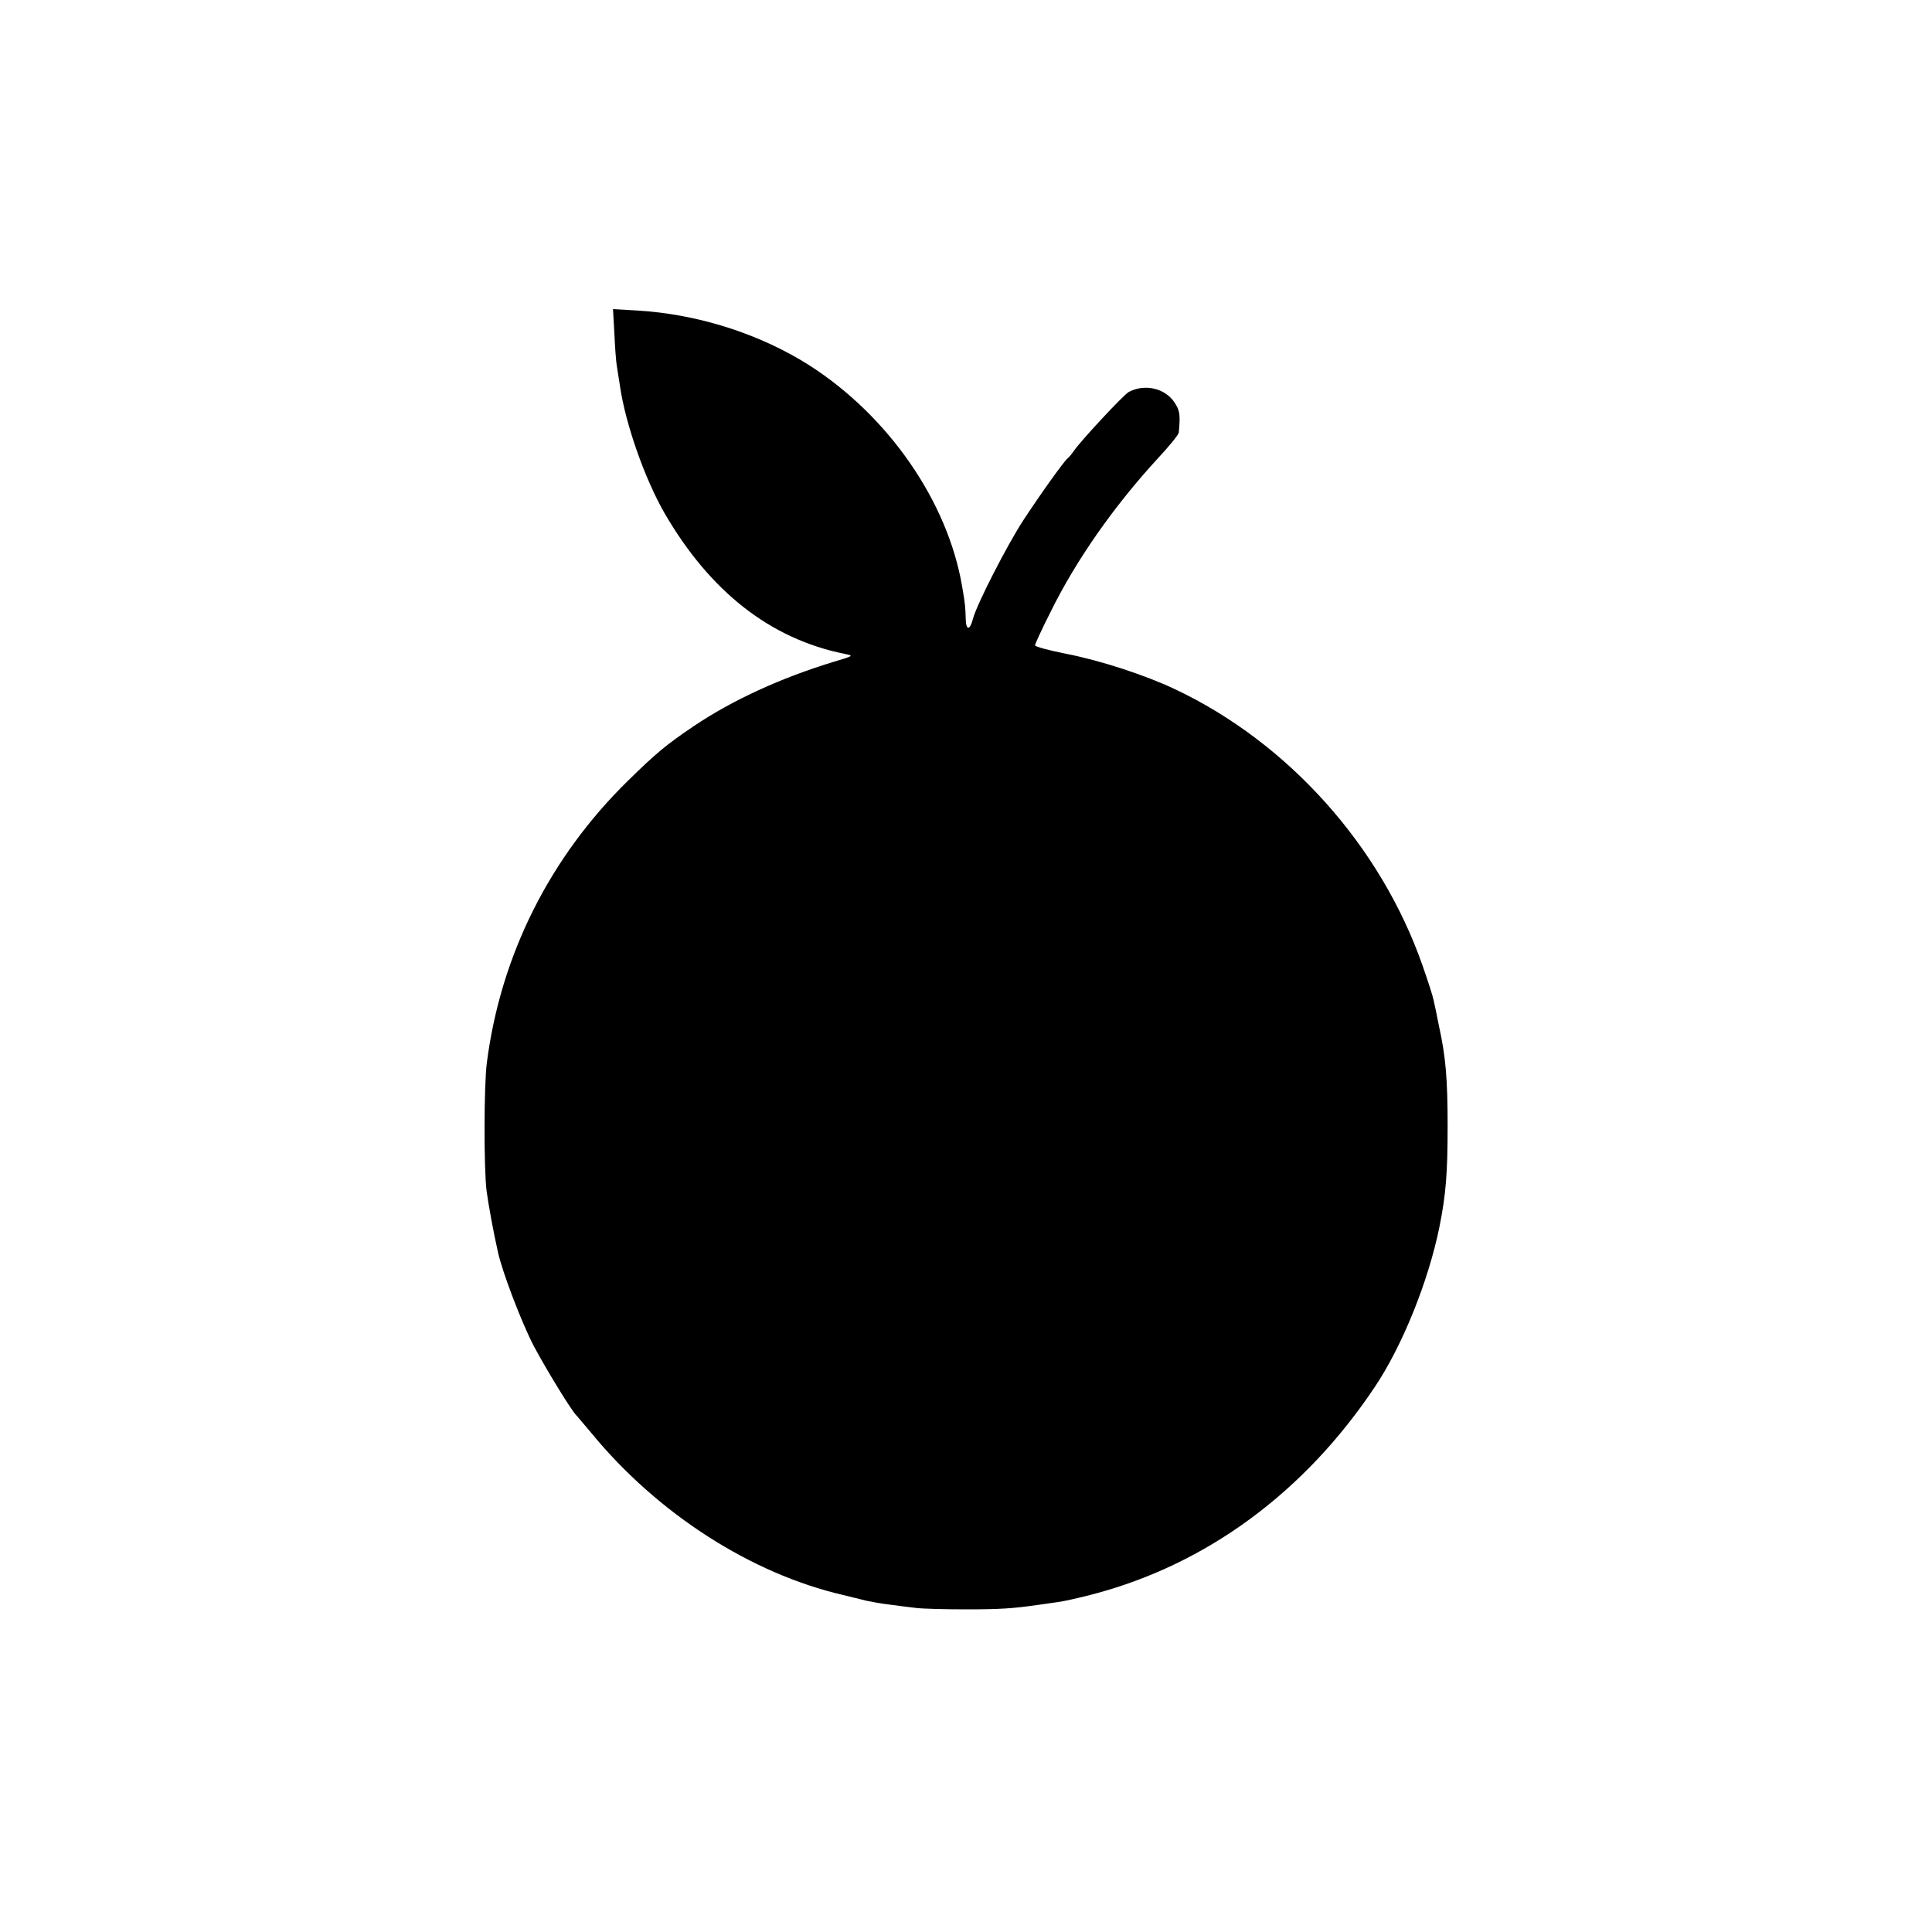
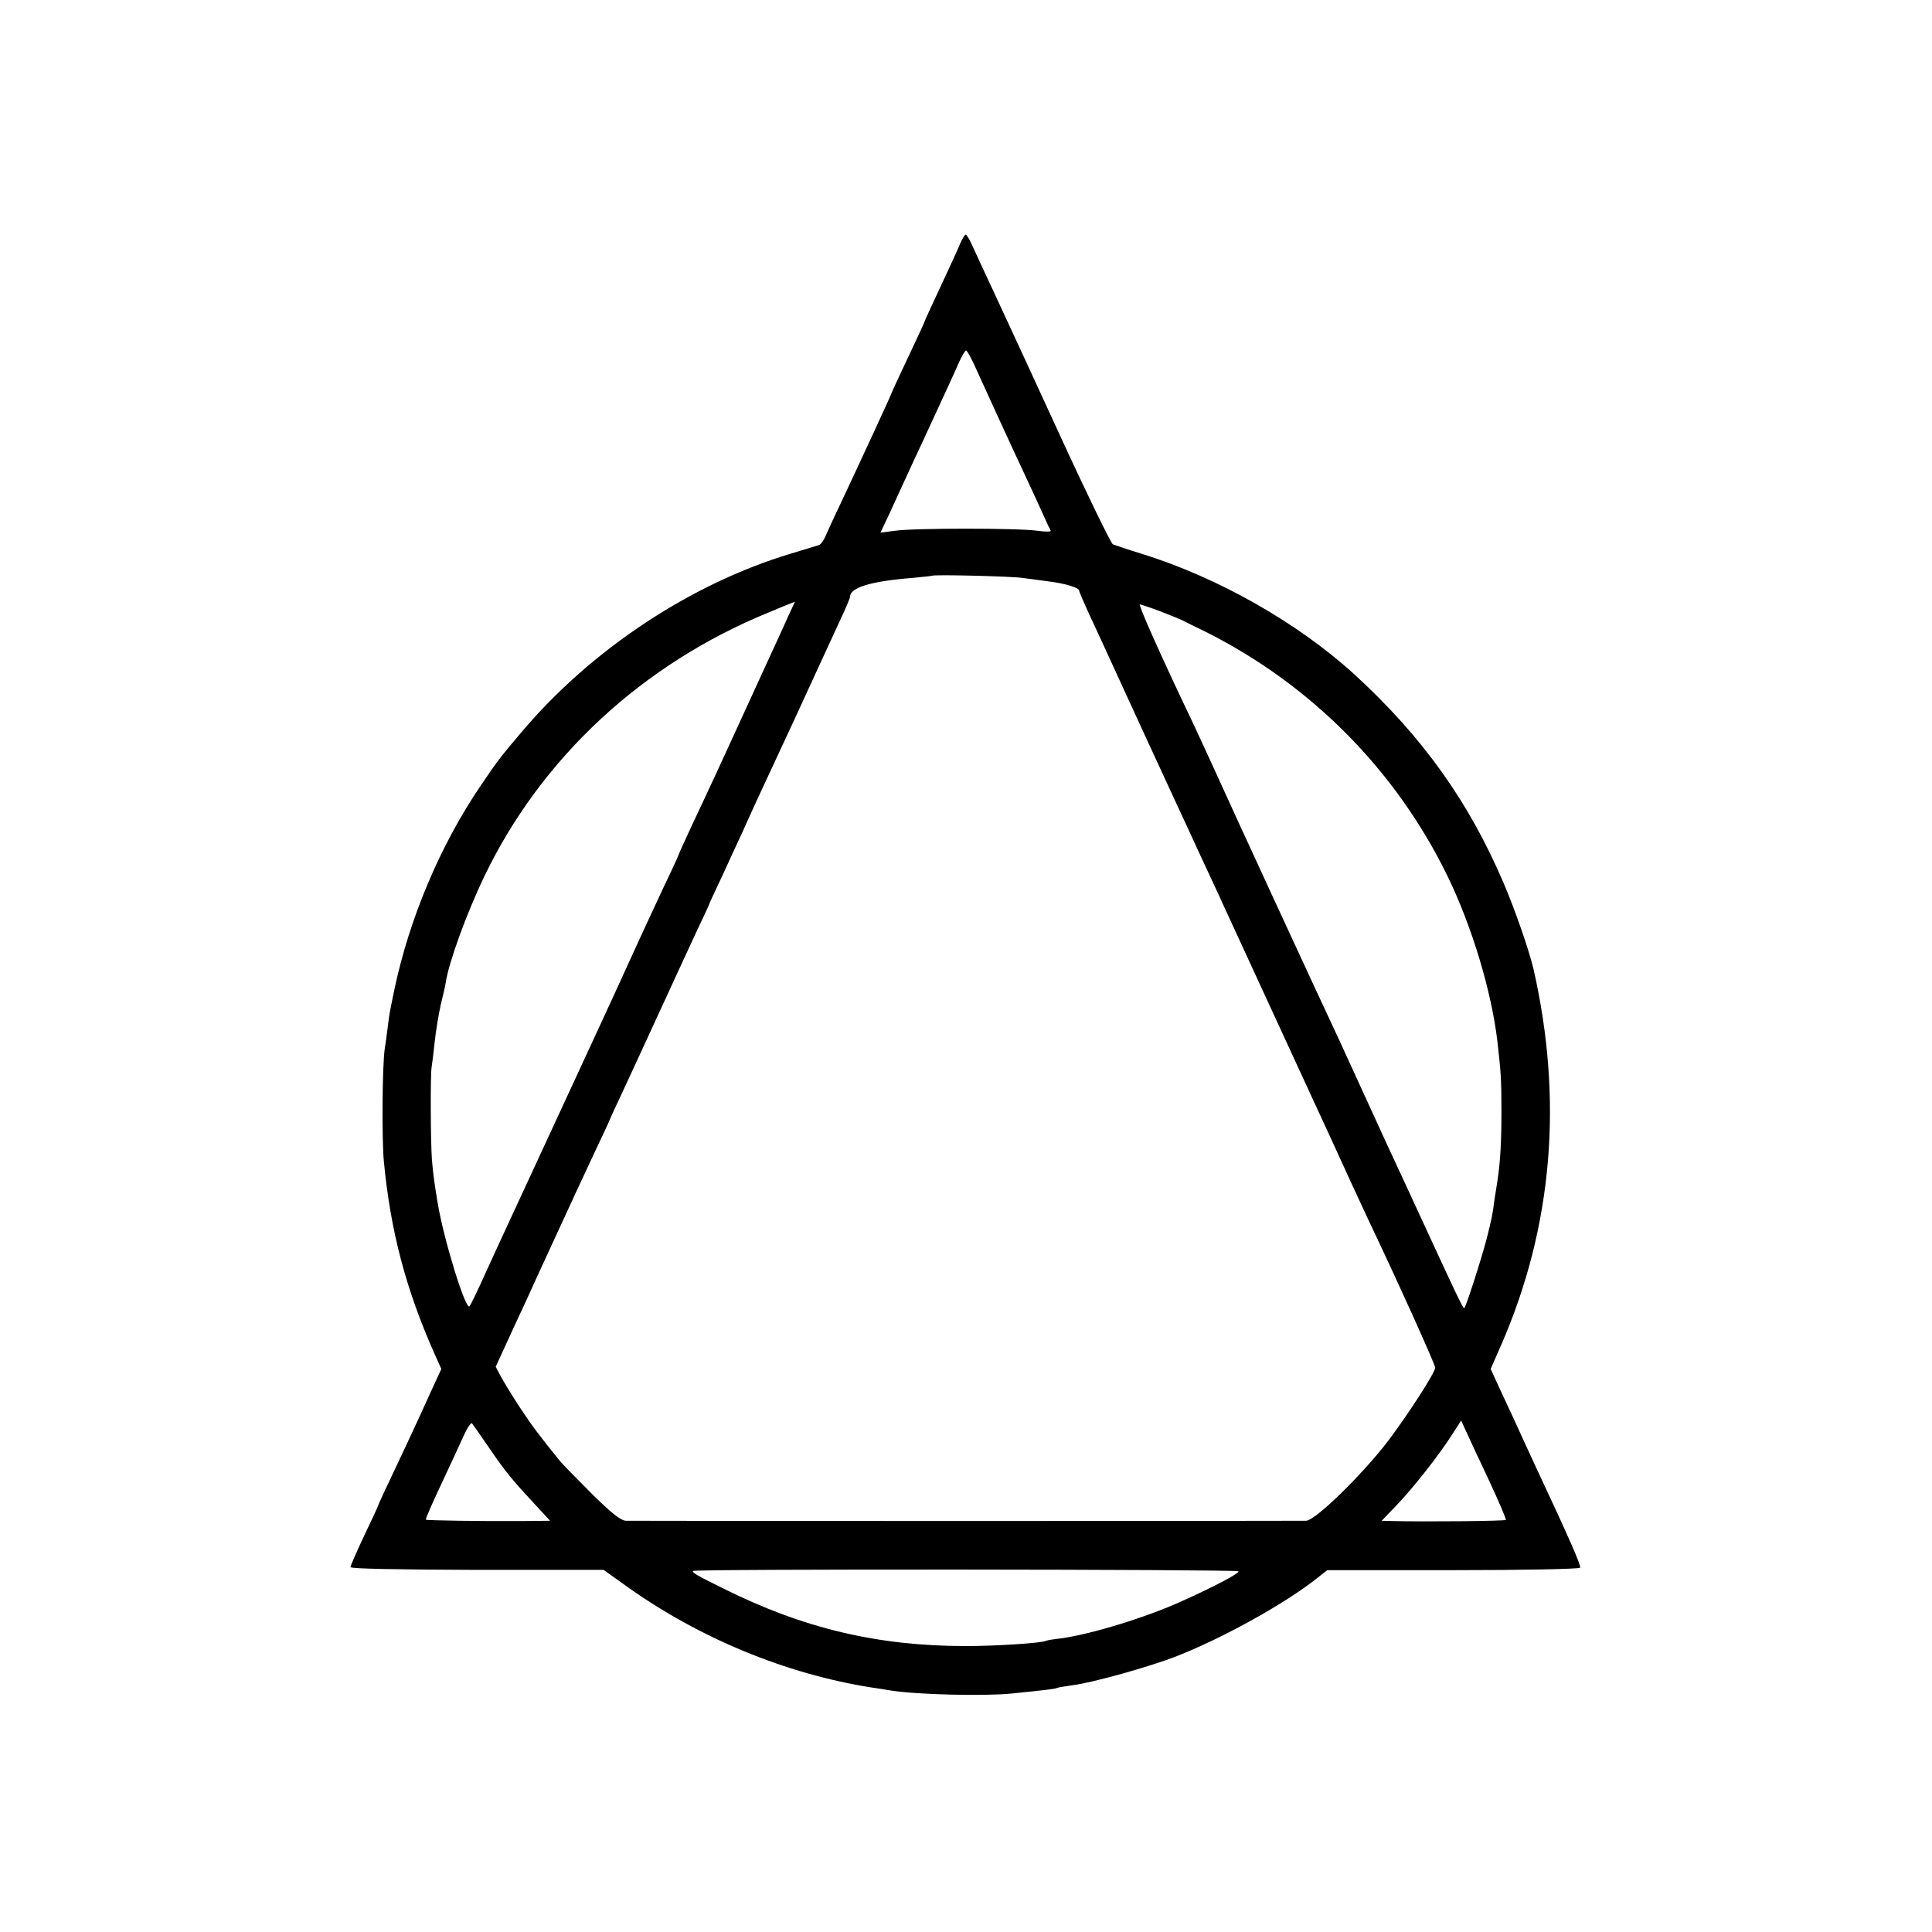
<svg xmlns="http://www.w3.org/2000/svg" version="1.0" width="700pt" height="700pt" viewBox="0 0 700 700" preserveAspectRatio="xMidYMid meet">
  <g transform="translate(0,700) scale(0.1,-0.1)" fill="#000000" stroke="none">
-     <path d="M2226 5792 c2 -48 6 -102 9 -119 3 -18 8 -50 11 -70 20 -139 90 -337 161 -461 165 -285 384 -457 653 -511 34 -7 34 -7 -40 -29 -190 -58 -365 -138 -505 -232 -101 -68 -139 -100 -239 -198 -285 -279 -462 -634 -512 -1022 -11 -84 -11 -387 -1 -465 7 -52 25 -150 41 -221 16 -73 85 -254 130 -341 46 -86 138 -237 156 -253 3 -3 27 -32 55 -65 239 -290 577 -507 910 -584 28 -7 66 -16 85 -21 19 -4 58 -11 85 -14 28 -4 70 -9 95 -12 25 -3 106 -5 180 -5 125 0 168 3 260 16 19 3 51 7 70 10 19 2 78 15 131 29 410 108 765 368 1021 752 99 148 193 381 233 577 24 119 30 197 30 367 0 172 -7 252 -31 361 -8 41 -17 84 -20 96 -2 12 -20 68 -40 125 -151 432 -486 807 -897 1001 -108 51 -269 104 -398 129 -60 12 -109 25 -109 30 0 4 25 59 56 120 93 189 230 384 388 556 42 45 77 88 77 95 6 66 4 80 -17 111 -35 50 -107 66 -164 36 -19 -10 -173 -176 -198 -212 -9 -13 -19 -25 -23 -28 -12 -8 -99 -130 -160 -223 -58 -88 -172 -310 -184 -360 -11 -42 -25 -42 -26 0 -1 41 -2 56 -13 118 -52 307 -266 617 -553 801 -179 114 -404 186 -625 199 l-87 5 5 -88z" />
+     <path d="M3479 6118 c-7 -18 -39 -88 -71 -156 -32 -68 -58 -125 -58 -127 0 -2 -27 -60 -60 -130 -33 -70 -60 -128 -60 -130 0 -3 -106 -233 -187 -405 -20 -41 -42 -90 -50 -108 -7 -18 -19 -35 -26 -37 -7 -2 -52 -16 -102 -31 -362 -109 -722 -347 -974 -645 -83 -98 -86 -102 -153 -201 -144 -213 -255 -477 -309 -733 -17 -83 -18 -85 -24 -135 -3 -25 -8 -61 -11 -80 -9 -59 -11 -331 -3 -410 24 -251 80 -462 182 -692 l26 -58 -40 -87 c-22 -49 -46 -101 -54 -118 -7 -16 -41 -88 -74 -158 -34 -71 -61 -130 -61 -132 0 -2 -22 -50 -50 -108 -27 -58 -50 -109 -50 -115 0 -6 174 -9 459 -10 l458 0 84 -60 c262 -187 576 -317 886 -366 16 -2 47 -7 70 -11 94 -15 339 -21 438 -11 138 14 158 17 164 20 3 2 29 6 56 10 70 8 284 68 380 106 170 67 391 190 507 282 l37 29 455 0 c251 0 458 4 461 9 4 7 -33 93 -165 375 -23 50 -51 110 -62 135 -11 25 -38 82 -59 127 l-38 83 39 89 c186 428 224 886 116 1361 -16 67 -67 215 -108 310 -126 296 -295 531 -539 755 -207 189 -496 353 -774 439 -49 15 -96 31 -103 34 -7 4 -92 178 -188 387 -96 209 -204 443 -240 520 -36 77 -73 157 -82 177 -9 21 -20 38 -23 38 -4 0 -12 -15 -20 -32z m51 -440 c31 -69 136 -298 190 -413 23 -49 51 -110 62 -135 11 -25 22 -48 25 -53 2 -4 -20 -4 -49 0 -68 10 -447 10 -515 0 l-53 -7 34 72 c18 40 46 100 61 133 15 33 41 89 58 125 92 199 115 249 132 288 10 23 22 42 25 42 4 0 17 -24 30 -52z m175 -772 c22 -3 63 -8 90 -12 61 -7 115 -23 115 -34 0 -4 20 -50 44 -102 24 -51 53 -115 66 -143 12 -27 76 -165 140 -305 65 -140 131 -284 148 -320 16 -36 47 -101 67 -145 21 -44 50 -108 66 -143 16 -35 122 -264 235 -510 114 -246 214 -465 224 -487 10 -22 36 -78 58 -125 104 -218 242 -524 242 -535 0 -18 -97 -168 -170 -265 -95 -124 -265 -290 -298 -290 -37 -1 -2431 -1 -2463 0 -19 0 -52 26 -125 98 -54 54 -108 109 -119 123 -70 87 -97 122 -141 189 -27 41 -58 92 -69 112 l-19 36 34 74 c18 40 51 111 73 158 21 47 74 162 117 255 43 94 103 223 134 289 31 65 56 119 56 121 0 1 22 49 49 106 26 57 86 185 131 284 45 99 105 227 131 284 27 57 49 104 49 106 0 2 22 49 49 106 26 57 58 127 71 154 12 28 36 79 52 115 142 305 157 337 213 460 29 63 69 150 89 193 20 42 36 81 36 85 0 33 74 56 225 68 39 4 71 7 72 8 6 5 291 -2 328 -8z m-828 -93 c-2 -5 -11 -24 -20 -43 -8 -19 -31 -69 -50 -110 -19 -41 -68 -149 -110 -240 -74 -162 -114 -249 -196 -423 -22 -48 -41 -89 -41 -91 0 -2 -24 -55 -54 -117 -61 -131 -80 -171 -186 -404 -43 -93 -97 -210 -120 -260 -23 -49 -79 -171 -125 -270 -46 -99 -102 -220 -125 -270 -23 -49 -64 -139 -92 -200 -27 -60 -53 -114 -57 -118 -14 -15 -93 241 -115 373 -13 77 -17 111 -21 157 -5 66 -6 313 -1 338 2 11 7 52 11 90 4 39 14 99 22 135 9 36 17 72 18 80 10 70 75 250 140 385 206 429 572 769 1030 956 106 44 97 41 92 32z m1327 -28 c36 -14 74 -29 83 -34 10 -5 47 -24 83 -41 380 -191 687 -500 874 -883 88 -180 159 -415 181 -597 13 -115 15 -138 15 -255 0 -114 -4 -183 -14 -250 -3 -16 -7 -48 -11 -70 -7 -55 -10 -70 -29 -145 -20 -76 -76 -250 -81 -250 -5 0 -34 62 -153 320 -49 107 -106 229 -125 270 -19 41 -58 127 -87 190 -29 63 -68 149 -87 190 -92 196 -402 868 -448 971 -29 63 -66 144 -83 180 -112 234 -199 429 -192 429 4 0 37 -11 74 -25z m-2429 -3035 c59 -86 81 -112 169 -207 l49 -53 -99 -1 c-147 -1 -348 2 -351 5 -2 2 23 59 55 127 32 68 69 148 82 177 13 29 27 49 30 45 4 -5 33 -46 65 -93z m3620 -114 c36 -77 63 -141 61 -143 -4 -4 -290 -7 -411 -4 l-39 1 51 53 c60 62 155 182 202 256 l35 54 18 -39 c10 -22 47 -102 83 -178z m-908 -329 c6 -6 -84 -54 -202 -107 -131 -60 -331 -121 -440 -136 -27 -3 -52 -7 -55 -9 -14 -8 -179 -19 -290 -19 -320 0 -589 64 -878 208 -98 48 -112 57 -112 64 0 8 1969 6 1977 -1z" />
  </g>
</svg>
